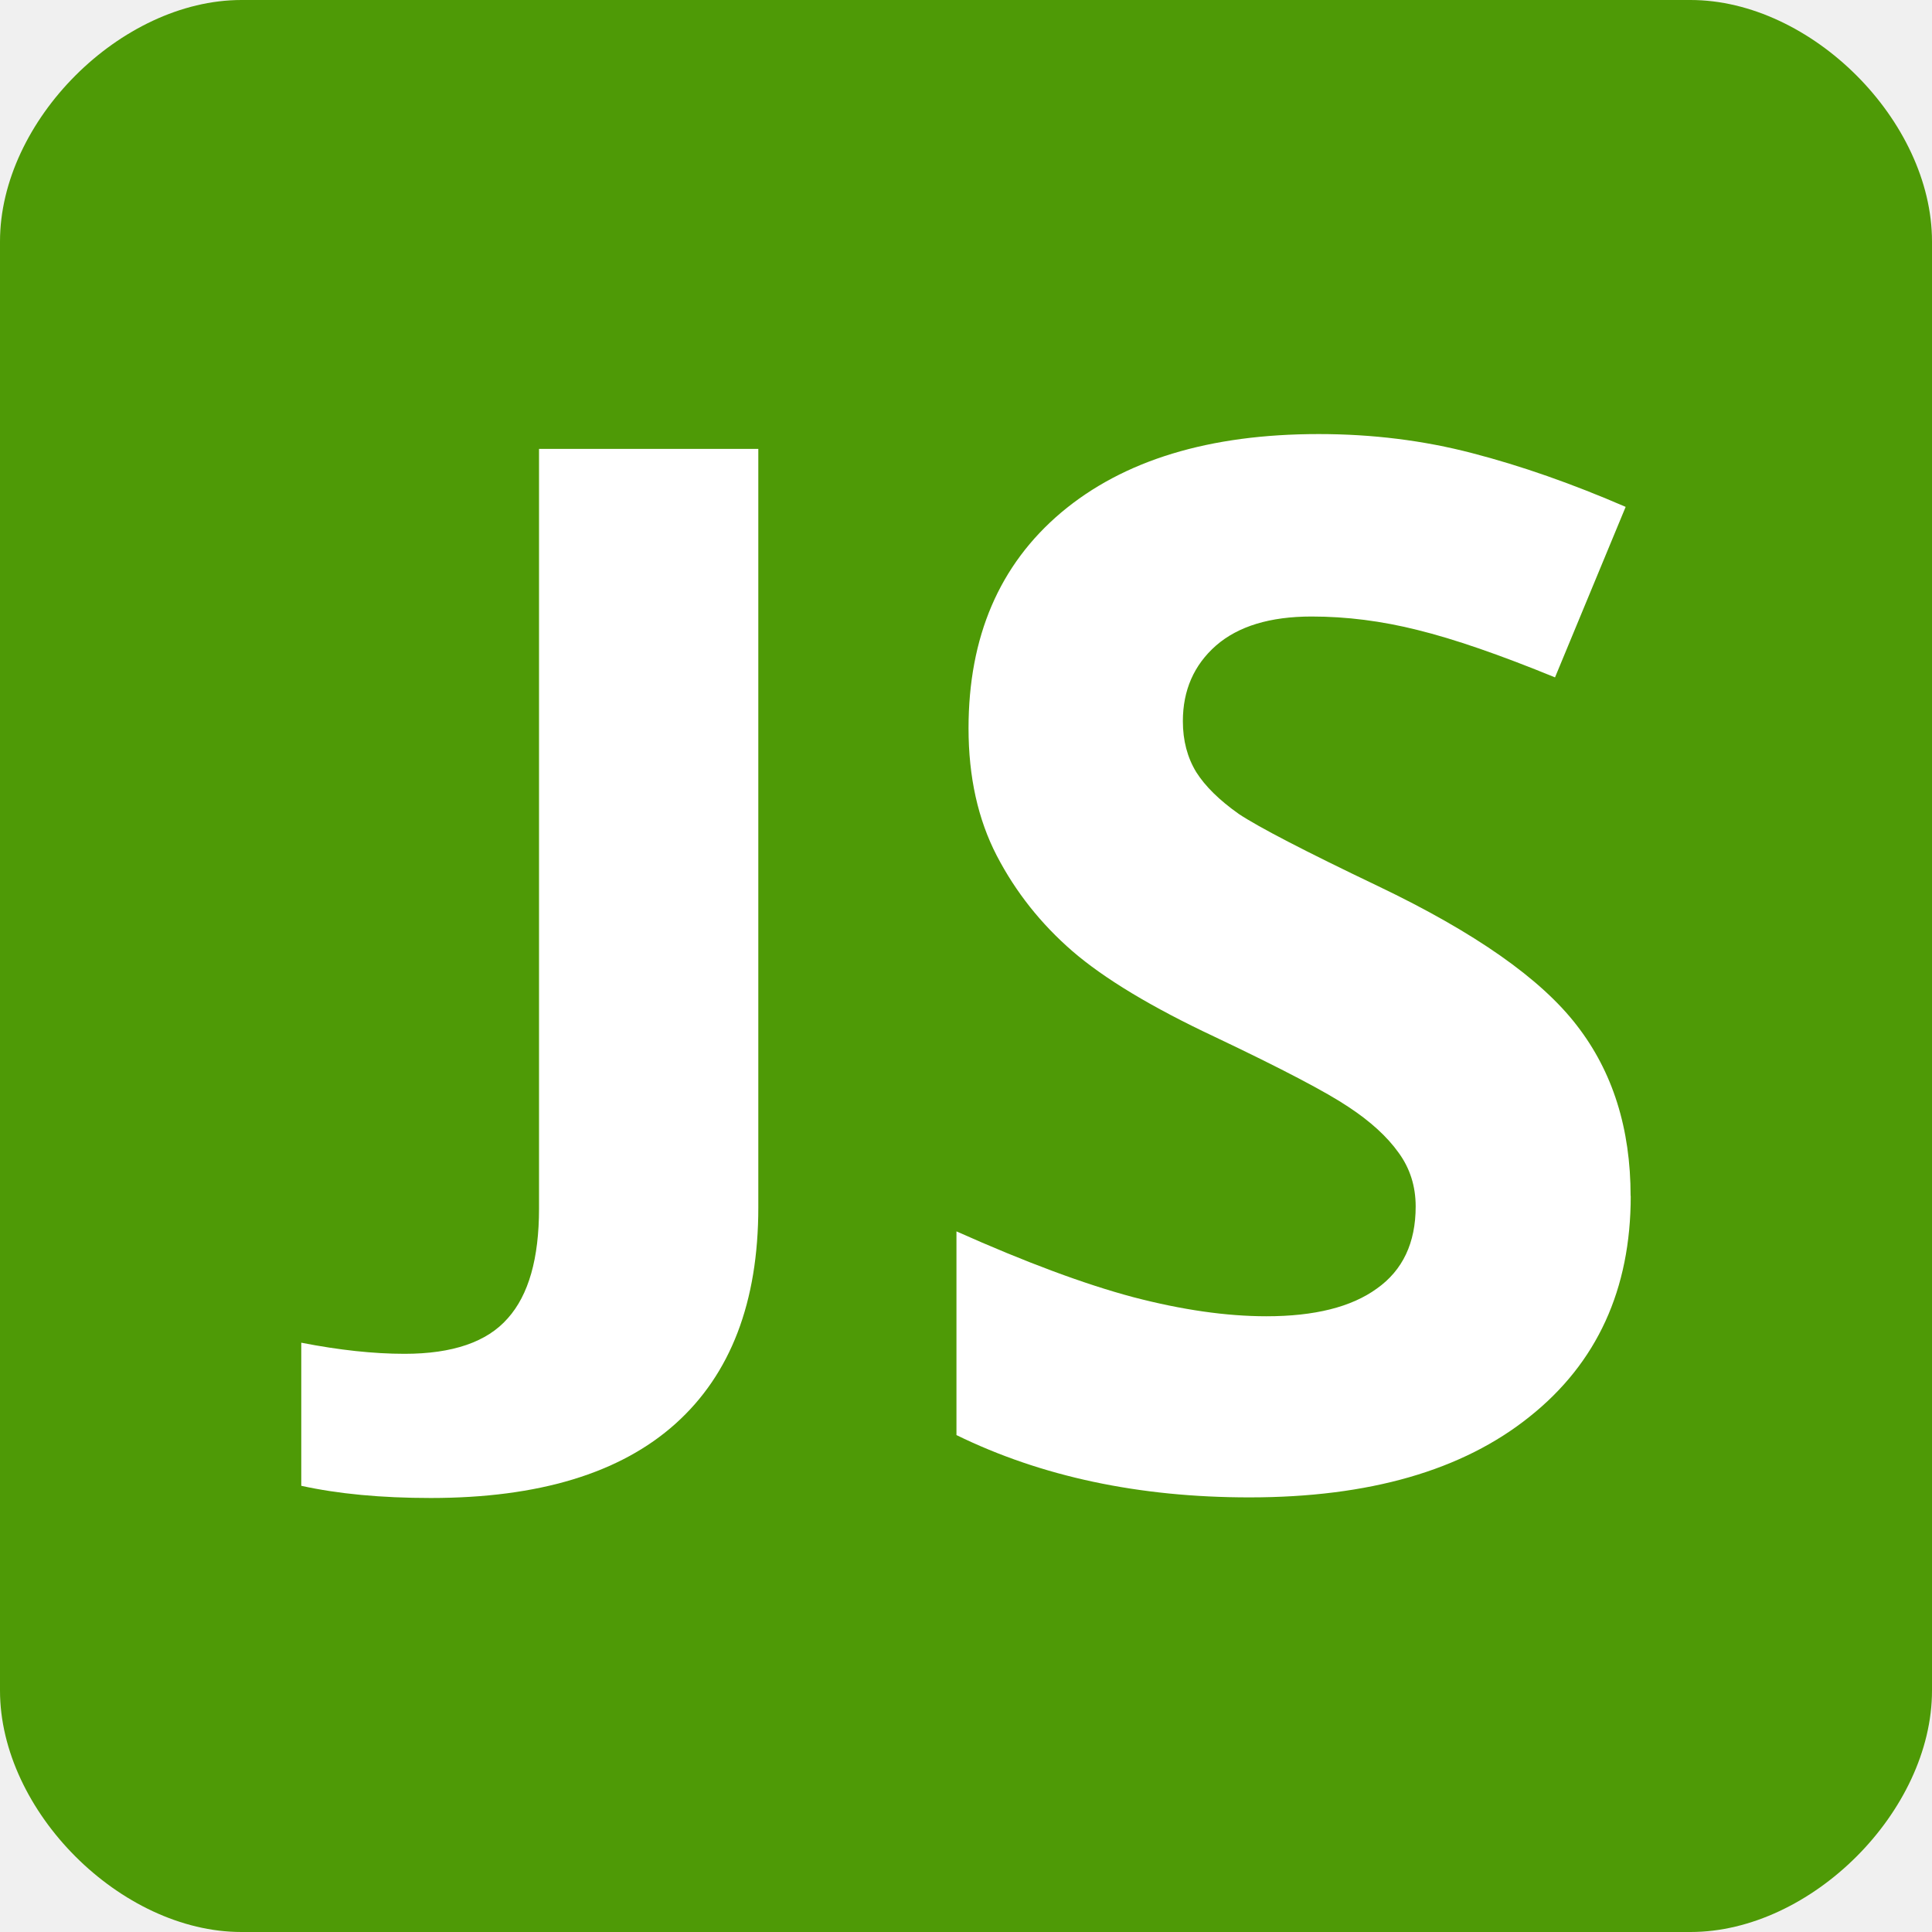
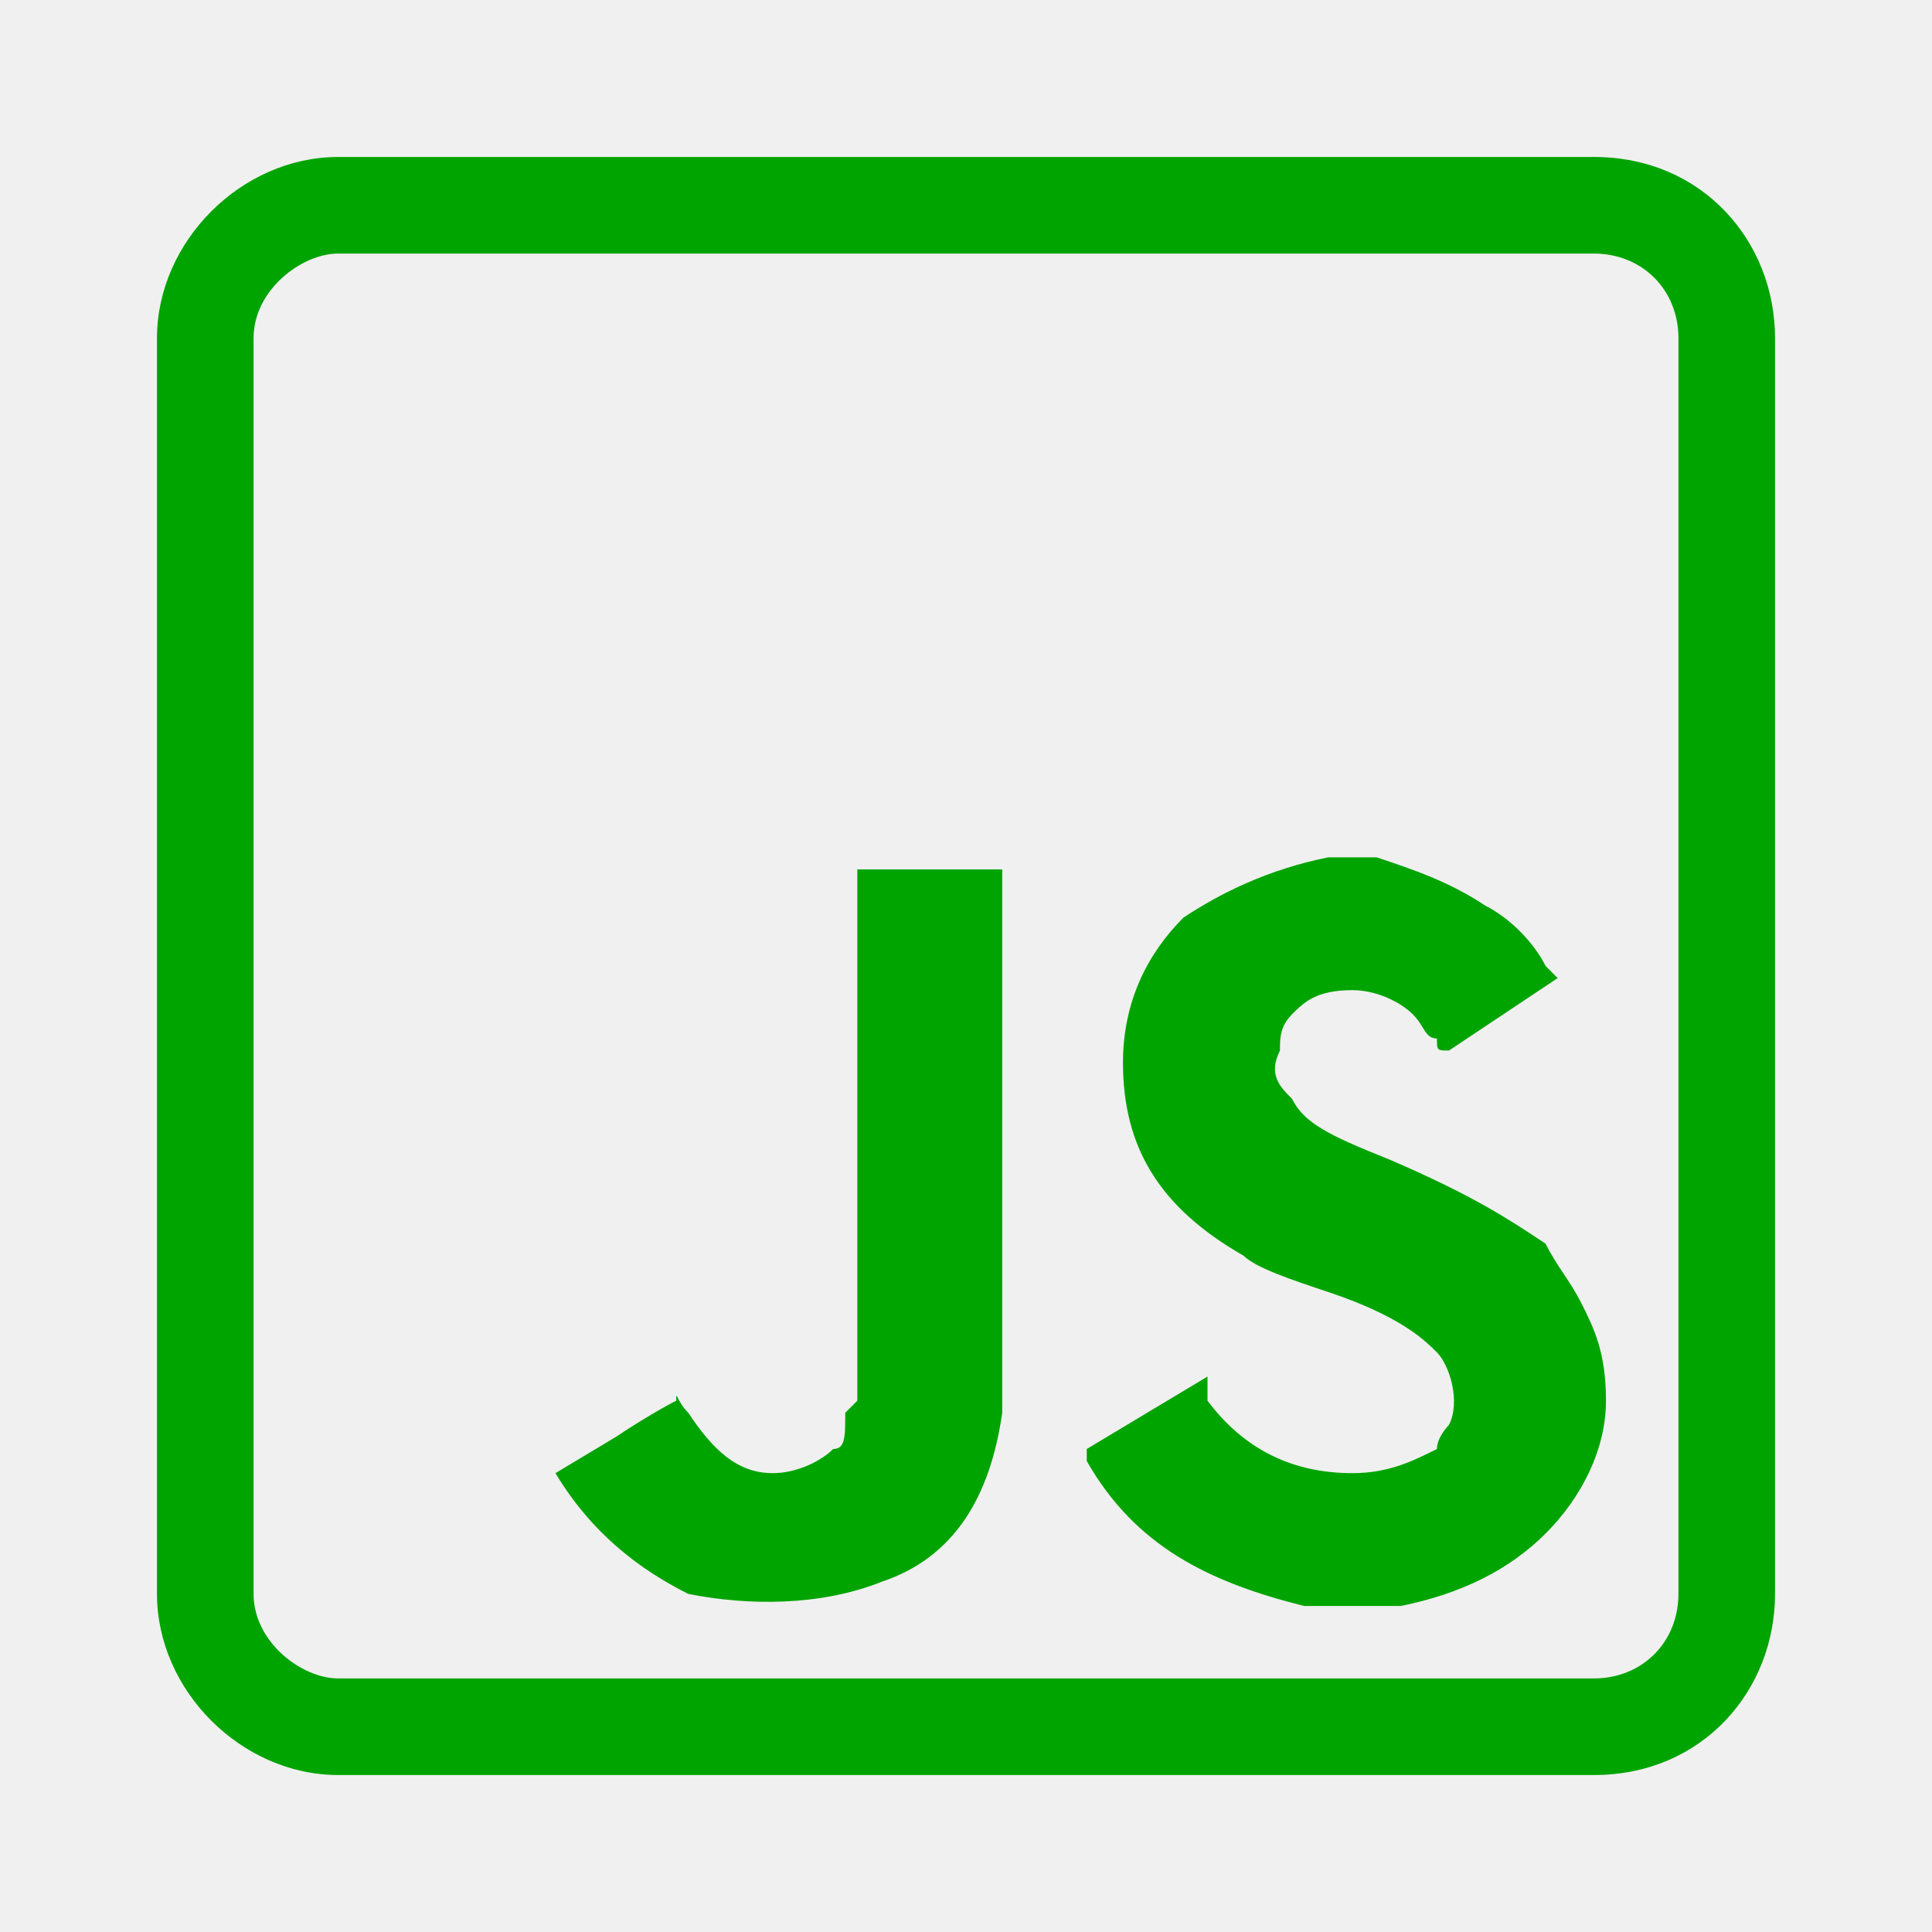
- <svg xmlns="http://www.w3.org/2000/svg" version="1.1" width="16" height="16" id="svg2">
-   <defs id="defs4">
-     <linearGradient id="linearGradient3859">
-       <stop id="stop3861" style="stop-color:#eec73e;stop-opacity:1" offset="0" />
-       <stop id="stop3863" style="stop-color:#9a8022;stop-opacity:1" offset="1" />
-     </linearGradient>
-     <linearGradient id="linearGradient3851">
-       <stop id="stop3853" style="stop-color:#6699cc;stop-opacity:1" offset="0" />
-       <stop id="stop3855" style="stop-color:#0054a7;stop-opacity:1" offset="1" />
-     </linearGradient>
-   </defs>
-   <g transform="translate(0,-1036.362)" id="layer1" style="fill:#4e9a06;fill-opacity:1">
-     <path d="m 2,0 c 1,0 11,0 12,0 1,0 2,1 2,2 0,1 0,11 0,12 0,1 -1,2 -2,2 C 13,16 3,16 2,16 1,16 0,15 0,14 0,13 0,3 0,2 0,1 1,0 2,0 z" transform="translate(0,1036.362)" id="rect2995" style="fill:#4e9a06;fill-opacity:1;stroke:none" />
-     <text x="5.176" y="14.544" transform="translate(0,1036.362)" id="text3921" xml:space="preserve" style="font-size:12px;font-style:normal;font-variant:normal;font-weight:normal;font-stretch:normal;line-height:125%;letter-spacing:0px;word-spacing:0px;fill:#4e9a06;fill-opacity:1;stroke:none;font-family:Ubuntu Mono;-inkscape-font-specification:Ubuntu Mono">
-       <tspan x="5.176" y="14.544" id="tspan3923" style="fill:#4e9a06;fill-opacity:1" />
-     </text>
-     <g id="text3925" style="font-size:12px;font-style:normal;font-variant:normal;font-weight:normal;font-stretch:normal;line-height:125%;letter-spacing:0px;word-spacing:0px;fill:#4e9a06;fill-opacity:1;stroke:none;font-family:Ubuntu Mono;-inkscape-font-specification:Ubuntu Mono" />
-   </g>
-   <g style="font-size:12px;font-style:normal;font-variant:normal;font-weight:normal;font-stretch:normal;line-height:125%;letter-spacing:0px;word-spacing:0px;fill:#ffffff;fill-opacity:1;stroke:none;font-family:Ubuntu Mono;-inkscape-font-specification:Ubuntu Mono" id="text3018" transform="translate(0,1.198717)">
-     <path d="m 3.567,11.207 c -0.41,-2e-6 -0.768,-0.034 -1.072,-0.101 l 0,-1.185 c 0.313,0.061 0.598,0.092 0.855,0.092 0.398,-10e-7 0.684,-0.098 0.855,-0.294 C 4.378,9.526 4.464,9.223 4.464,8.81 l 0,-6.291 1.816,0 0,6.282 c -2.9e-6,0.784 -0.229,1.381 -0.686,1.791 -0.457,0.41 -1.133,0.615 -2.027,0.615" style="font-weight:bold;fill:#ffffff;font-family:Noto Sans Old South Arabian;-inkscape-font-specification:Noto Sans Old South Arabian Bold" id="path3023" />
-     <path d="m 13.505,8.706 c -6e-6,0.773 -0.279,1.383 -0.838,1.828 -0.555,0.445 -1.328,0.668 -2.32,0.668 -0.914,0 -1.723,-0.172 -2.426,-0.516 l 0,-1.687 c 0.578,0.258 1.066,0.439 1.465,0.545 0.402,0.105 0.77,0.158 1.102,0.158 0.398,1.4e-6 0.703,-0.076 0.914,-0.229 0.215,-0.152 0.322,-0.379 0.322,-0.68 -5e-6,-0.168 -0.047,-0.316 -0.141,-0.445 C 11.489,8.216 11.351,8.089 11.167,7.968 10.987,7.847 10.618,7.653 10.06,7.388 9.536,7.142 9.144,6.905 8.882,6.679 8.62,6.452 8.411,6.188 8.255,5.888 8.099,5.587 8.021,5.235 8.021,4.833 8.021,4.075 8.276,3.479 8.788,3.046 9.304,2.612 10.015,2.396 10.921,2.396 c 0.445,8.7e-6 0.869,0.053 1.271,0.158 0.406,0.105 0.83,0.254 1.271,0.445 L 12.878,4.411 C 12.421,4.224 12.042,4.093 11.741,4.019 11.444,3.944 11.151,3.907 10.862,3.907 10.519,3.907 10.255,3.987 10.071,4.147 9.888,4.308 9.796,4.517 9.796,4.774 c -2.4e-6,0.16 0.037,0.301 0.111,0.422 0.074,0.117 0.191,0.232 0.352,0.346 0.164,0.109 0.549,0.309 1.154,0.598 0.801,0.383 1.35,0.768 1.646,1.154 0.297,0.383 0.445,0.854 0.445,1.412" style="font-weight:bold;fill:#ffffff;font-family:Noto Sans Old South Arabian;-inkscape-font-specification:Noto Sans Old South Arabian Bold" id="path3025" />
-   </g>
+ <svg xmlns="http://www.w3.org/2000/svg" preserveAspectRatio="xMidYMid" height="16" width="16" id="svg2" version="1.1">
+   <defs id="defs8" />
+   <path d="m 11,7.1 c 0.1,0 0.2,0 0.4,0 0.3,0.1 0.6,0.2 0.9,0.4 0.2,0.1 0.4,0.3 0.5,0.5 0,0 0.1,0.1 0.1,0.1 0,0 -0.9,0.6 -0.9,0.6 -0.1,0 -0.1,0 -0.1,-0.1 -0.1,0 -0.1,-0.1 -0.2,-0.2 -0.1,-0.1 -0.3,-0.2 -0.5,-0.2 -0.3,0 -0.4,0.1 -0.5,0.2 -0.1,0.1 -0.1,0.2 -0.1,0.3 -0.1,0.2 0,0.3 0.1,0.4 0.1,0.2 0.3,0.3 0.8,0.5 0.7,0.3 1,0.5 1.3,0.7 0.1,0.2 0.2,0.3 0.3,0.5 0.1,0.2 0.2,0.4 0.2,0.8 0,0.4 -0.2,0.8 -0.5,1.1 -0.3,0.3 -0.7,0.5 -1.2,0.6 -0.2,0 -0.6,0 -0.8,0 C 10,13.1 9.4,12.8 9,12.1 9,12.1 9,12 9,12 c 0,0 1,-0.6 1,-0.6 0,0 0,0.1 0,0.2 0.3,0.4 0.7,0.6 1.2,0.6 0.3,0 0.5,-0.1 0.7,-0.2 0,-0.1 0.1,-0.2 0.1,-0.2 0.1,-0.2 0,-0.5 -0.1,-0.6 C 11.8,11.1 11.6,10.9 11,10.7 10.7,10.6 10.4,10.5 10.3,10.4 9.6,10 9.3,9.5 9.3,8.8 9.3,8.3 9.5,7.9 9.8,7.6 10.1,7.4 10.5,7.2 11,7.1 Z m -3.9,2.3 0,-2.2 0.6,0 0.6,0 0,2.2 c 0,1.5 0,2.3 0,2.3 -0.1,0.7 -0.4,1.2 -1,1.4 C 6.8,13.3 6.2,13.3 5.7,13.2 5.3,13 4.9,12.7 4.6,12.2 l 0,0 0.5,-0.3 c 0.3,-0.2 0.5,-0.3 0.5,-0.3 0,-0.1 0,0 0.1,0.1 0.2,0.3 0.4,0.5 0.7,0.5 0.2,0 0.4,-0.1 0.5,-0.2 C 7,12 7,11.9 7,11.7 L 7.1,11.6 Z M 2.8,1.3 C 2,1.3 1.3,2 1.3,2.8 l 0,10.4 c 0,0.8 0.7,1.5 1.5,1.5 l 10.4,0 c 0.9,0 1.5,-0.7 1.5,-1.5 l 0,-10.4 C 14.7,2 14.1,1.3 13.2,1.3 l -10.4,0 z m 0,0.8 10.4,0 c 0.4,0 0.7,0.3 0.7,0.7 l 0,10.4 c 0,0.4 -0.3,0.7 -0.7,0.7 l -10.4,0 C 2.5,13.9 2.1,13.6 2.1,13.2 L 2.1,2.8 C 2.1,2.4 2.5,2.1 2.8,2.1 Z" id="path4" style="fill:#00a400;fill-opacity:1" />
</svg>
